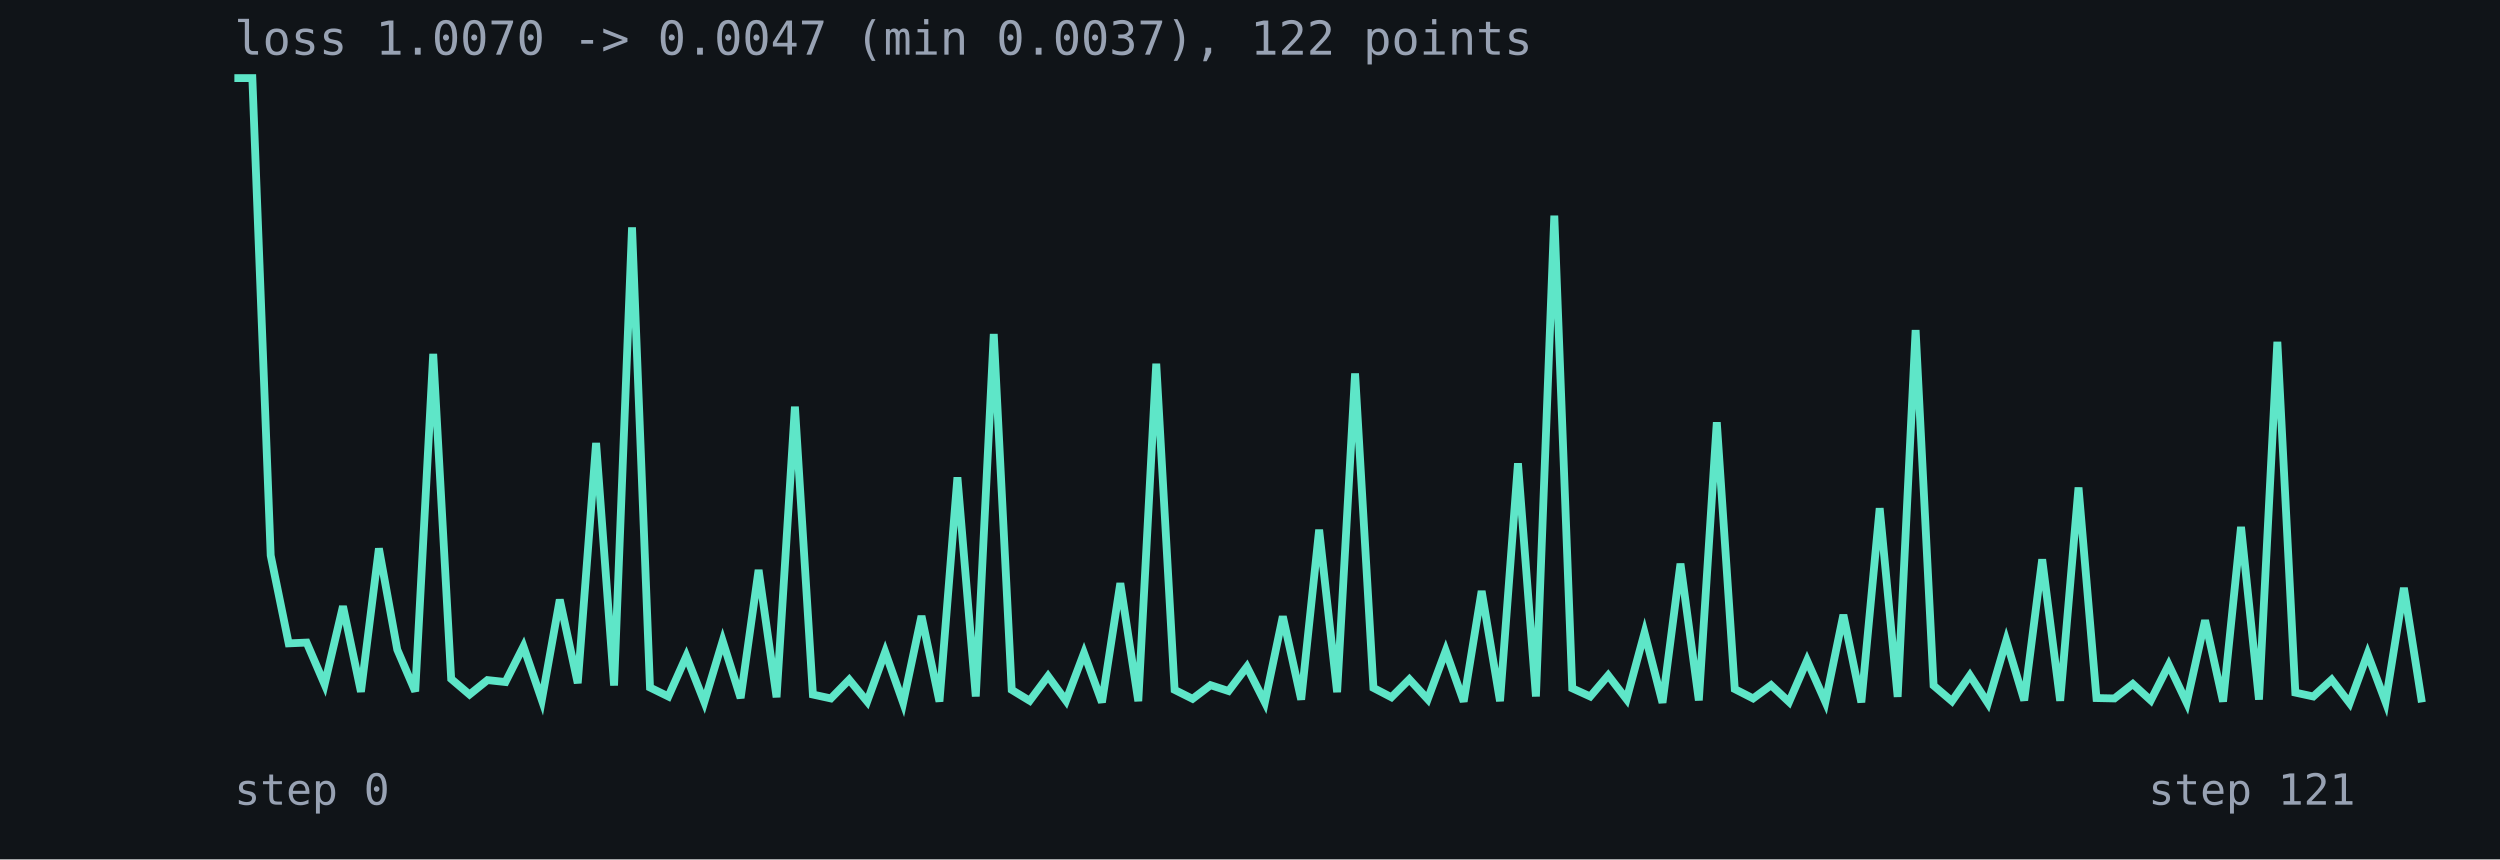
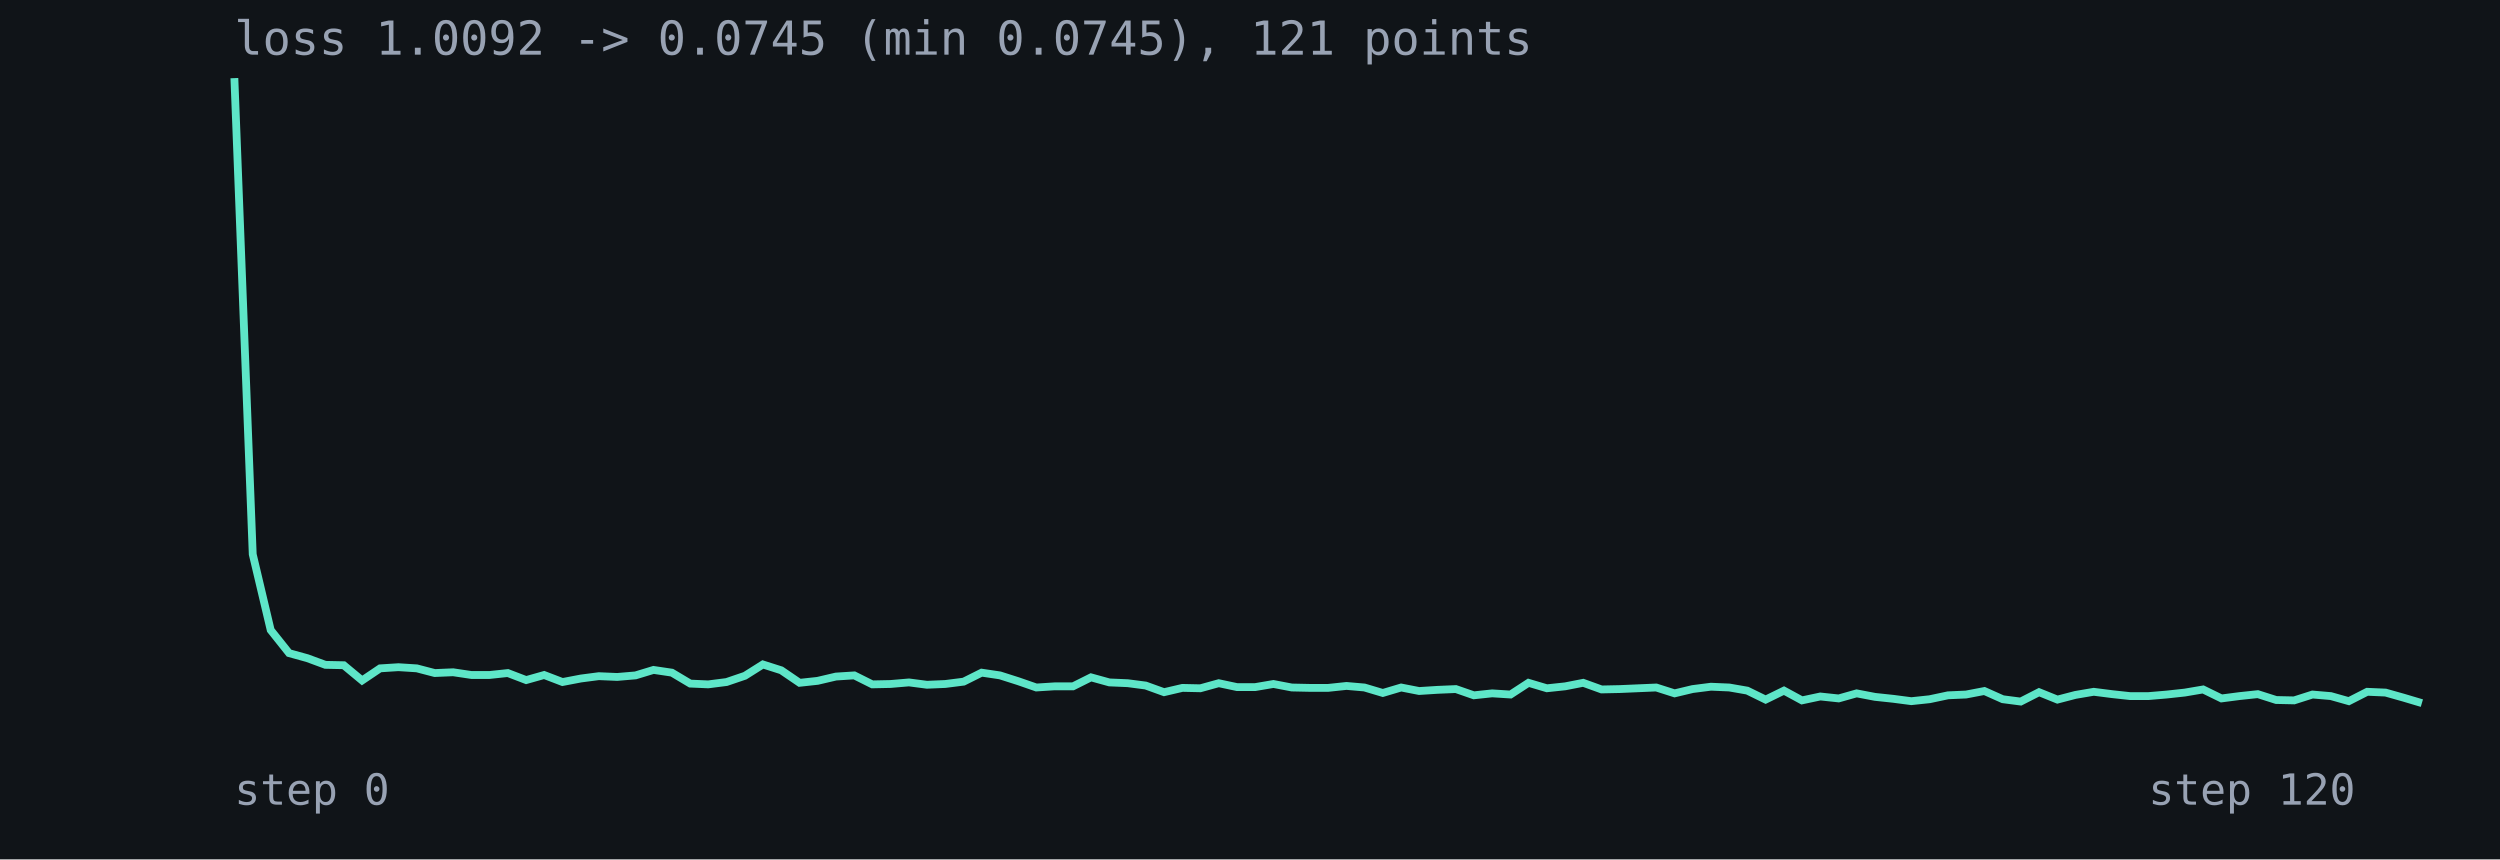
<svg xmlns="http://www.w3.org/2000/svg" width="640" height="220" viewBox="0 0 640 220">
  <rect width="640" height="220" fill="#101418" />
-   <polyline fill="none" stroke="#5ee6c8" stroke-width="2" points="60.0,20.0 64.6,20.0 69.3,142.2 73.9,164.7 78.5,164.5 83.1,175.2 87.8,155.2 92.4,177.1 97.0,140.4 101.7,166.3 106.3,177.0 110.9,90.6 115.5,173.8 120.2,177.8 124.8,174.1 129.4,174.6 134.0,165.5 138.7,179.2 143.3,153.5 147.9,174.9 152.6,113.4 157.2,175.5 161.8,58.2 166.4,176.0 171.1,178.3 175.7,168.0 180.3,179.7 185.0,164.1 189.6,178.7 194.2,145.9 198.8,178.5 203.5,104.1 208.1,177.8 212.7,178.8 217.4,174.0 222.0,179.6 226.6,166.9 231.2,179.9 235.9,157.7 240.5,179.6 245.1,122.2 249.8,178.3 254.4,85.5 259.0,176.6 263.6,179.4 268.3,173.1 272.9,179.4 277.5,167.2 282.1,179.8 286.8,149.3 291.4,179.5 296.0,93.1 300.7,176.6 305.3,178.9 309.9,175.4 314.5,176.9 319.2,170.7 323.8,179.8 328.4,157.8 333.1,179.1 337.7,135.6 342.3,177.2 346.9,95.6 351.6,176.1 356.2,178.5 360.8,173.9 365.5,179.0 370.1,166.6 374.7,179.6 379.3,151.3 384.0,179.5 388.6,118.6 393.2,178.3 397.9,55.2 402.5,176.2 407.1,178.3 411.7,172.9 416.4,179.0 421.0,162.0 425.6,179.9 430.2,144.3 434.9,179.3 439.5,108.1 444.1,176.4 448.8,178.8 453.4,175.4 458.0,179.7 462.6,169.1 467.3,179.7 471.9,157.4 476.5,179.8 481.2,130.1 485.8,178.4 490.4,84.5 495.0,175.5 499.7,179.5 504.3,172.9 508.9,180.0 513.6,164.0 518.2,179.3 522.8,143.2 527.4,179.4 532.1,124.8 536.7,178.7 541.3,178.8 546.0,175.1 550.6,179.3 555.2,170.2 559.8,179.9 564.5,158.8 569.1,179.6 573.7,134.9 578.3,179.1 583.0,87.5 587.6,177.3 592.2,178.3 596.9,174.0 601.5,180.0 606.1,167.4 610.7,179.7 615.4,150.5 620.0,179.8" />
-   <text x="60" y="14" fill="#98a2b3" font-family="monospace" font-size="12">loss 1.0070 -&gt; 0.0047 (min 0.0037), 122 points</text>
+   <polyline fill="none" stroke="#5ee6c8" stroke-width="2" points="60.0,20.0 64.7,141.9 69.3,161.3 74.0,167.2 78.7,168.5 83.3,170.2 88.0,170.3 92.7,174.2 97.3,171.1 102.0,170.8 106.7,171.1 111.3,172.3 116.0,172.1 120.7,172.8 125.3,172.8 130.0,172.3 134.7,174.1 139.3,172.8 144.0,174.6 148.7,173.7 153.3,173.1 158.0,173.3 162.7,172.9 167.3,171.5 172.0,172.2 176.7,175.0 181.3,175.2 186.0,174.6 190.7,173.0 195.3,170.1 200.0,171.6 204.7,174.8 209.3,174.3 214.0,173.2 218.7,172.9 223.3,175.2 228.0,175.1 232.7,174.7 237.3,175.3 242.0,175.1 246.7,174.5 251.3,172.2 256.0,172.9 260.7,174.4 265.3,176.0 270.0,175.7 274.7,175.7 279.3,173.4 284.0,174.7 288.7,174.9 293.3,175.5 298.0,177.2 302.7,176.1 307.3,176.2 312.0,174.9 316.7,175.9 321.3,175.9 326.0,175.1 330.7,176.0 335.3,176.1 340.0,176.1 344.7,175.6 349.3,176.0 354.0,177.4 358.7,176.0 363.3,176.9 368.0,176.6 372.7,176.4 377.3,178.0 382.0,177.5 386.7,177.8 391.3,174.8 396.0,176.2 400.7,175.7 405.3,174.8 410.0,176.5 414.7,176.4 419.3,176.2 424.0,176.0 428.7,177.5 433.3,176.4 438.0,175.8 442.7,176.0 447.3,176.8 452.0,179.1 456.7,176.8 461.3,179.3 466.0,178.3 470.7,178.8 475.3,177.5 480.0,178.4 484.7,178.9 489.3,179.5 494.0,179.0 498.7,178.0 503.3,177.8 508.0,176.9 512.7,179.0 517.3,179.6 522.0,177.2 526.7,179.1 531.3,177.9 536.0,177.1 540.7,177.7 545.3,178.2 550.0,178.2 554.7,177.8 559.3,177.3 564.0,176.5 568.7,178.8 573.3,178.2 578.0,177.7 582.7,179.2 587.3,179.3 592.0,177.8 596.7,178.2 601.3,179.5 606.0,177.1 610.7,177.3 615.3,178.6 620.0,180.0" />
+   <text x="60" y="14" fill="#98a2b3" font-family="monospace" font-size="12">loss 1.0092 -&gt; 0.0745 (min 0.0745), 121 points</text>
  <text x="60" y="206" fill="#98a2b3" font-family="monospace" font-size="11">step 0</text>
-   <text x="550" y="206" fill="#98a2b3" font-family="monospace" font-size="11">step 121</text>
+   <text x="550" y="206" fill="#98a2b3" font-family="monospace" font-size="11">step 120</text>
</svg>
